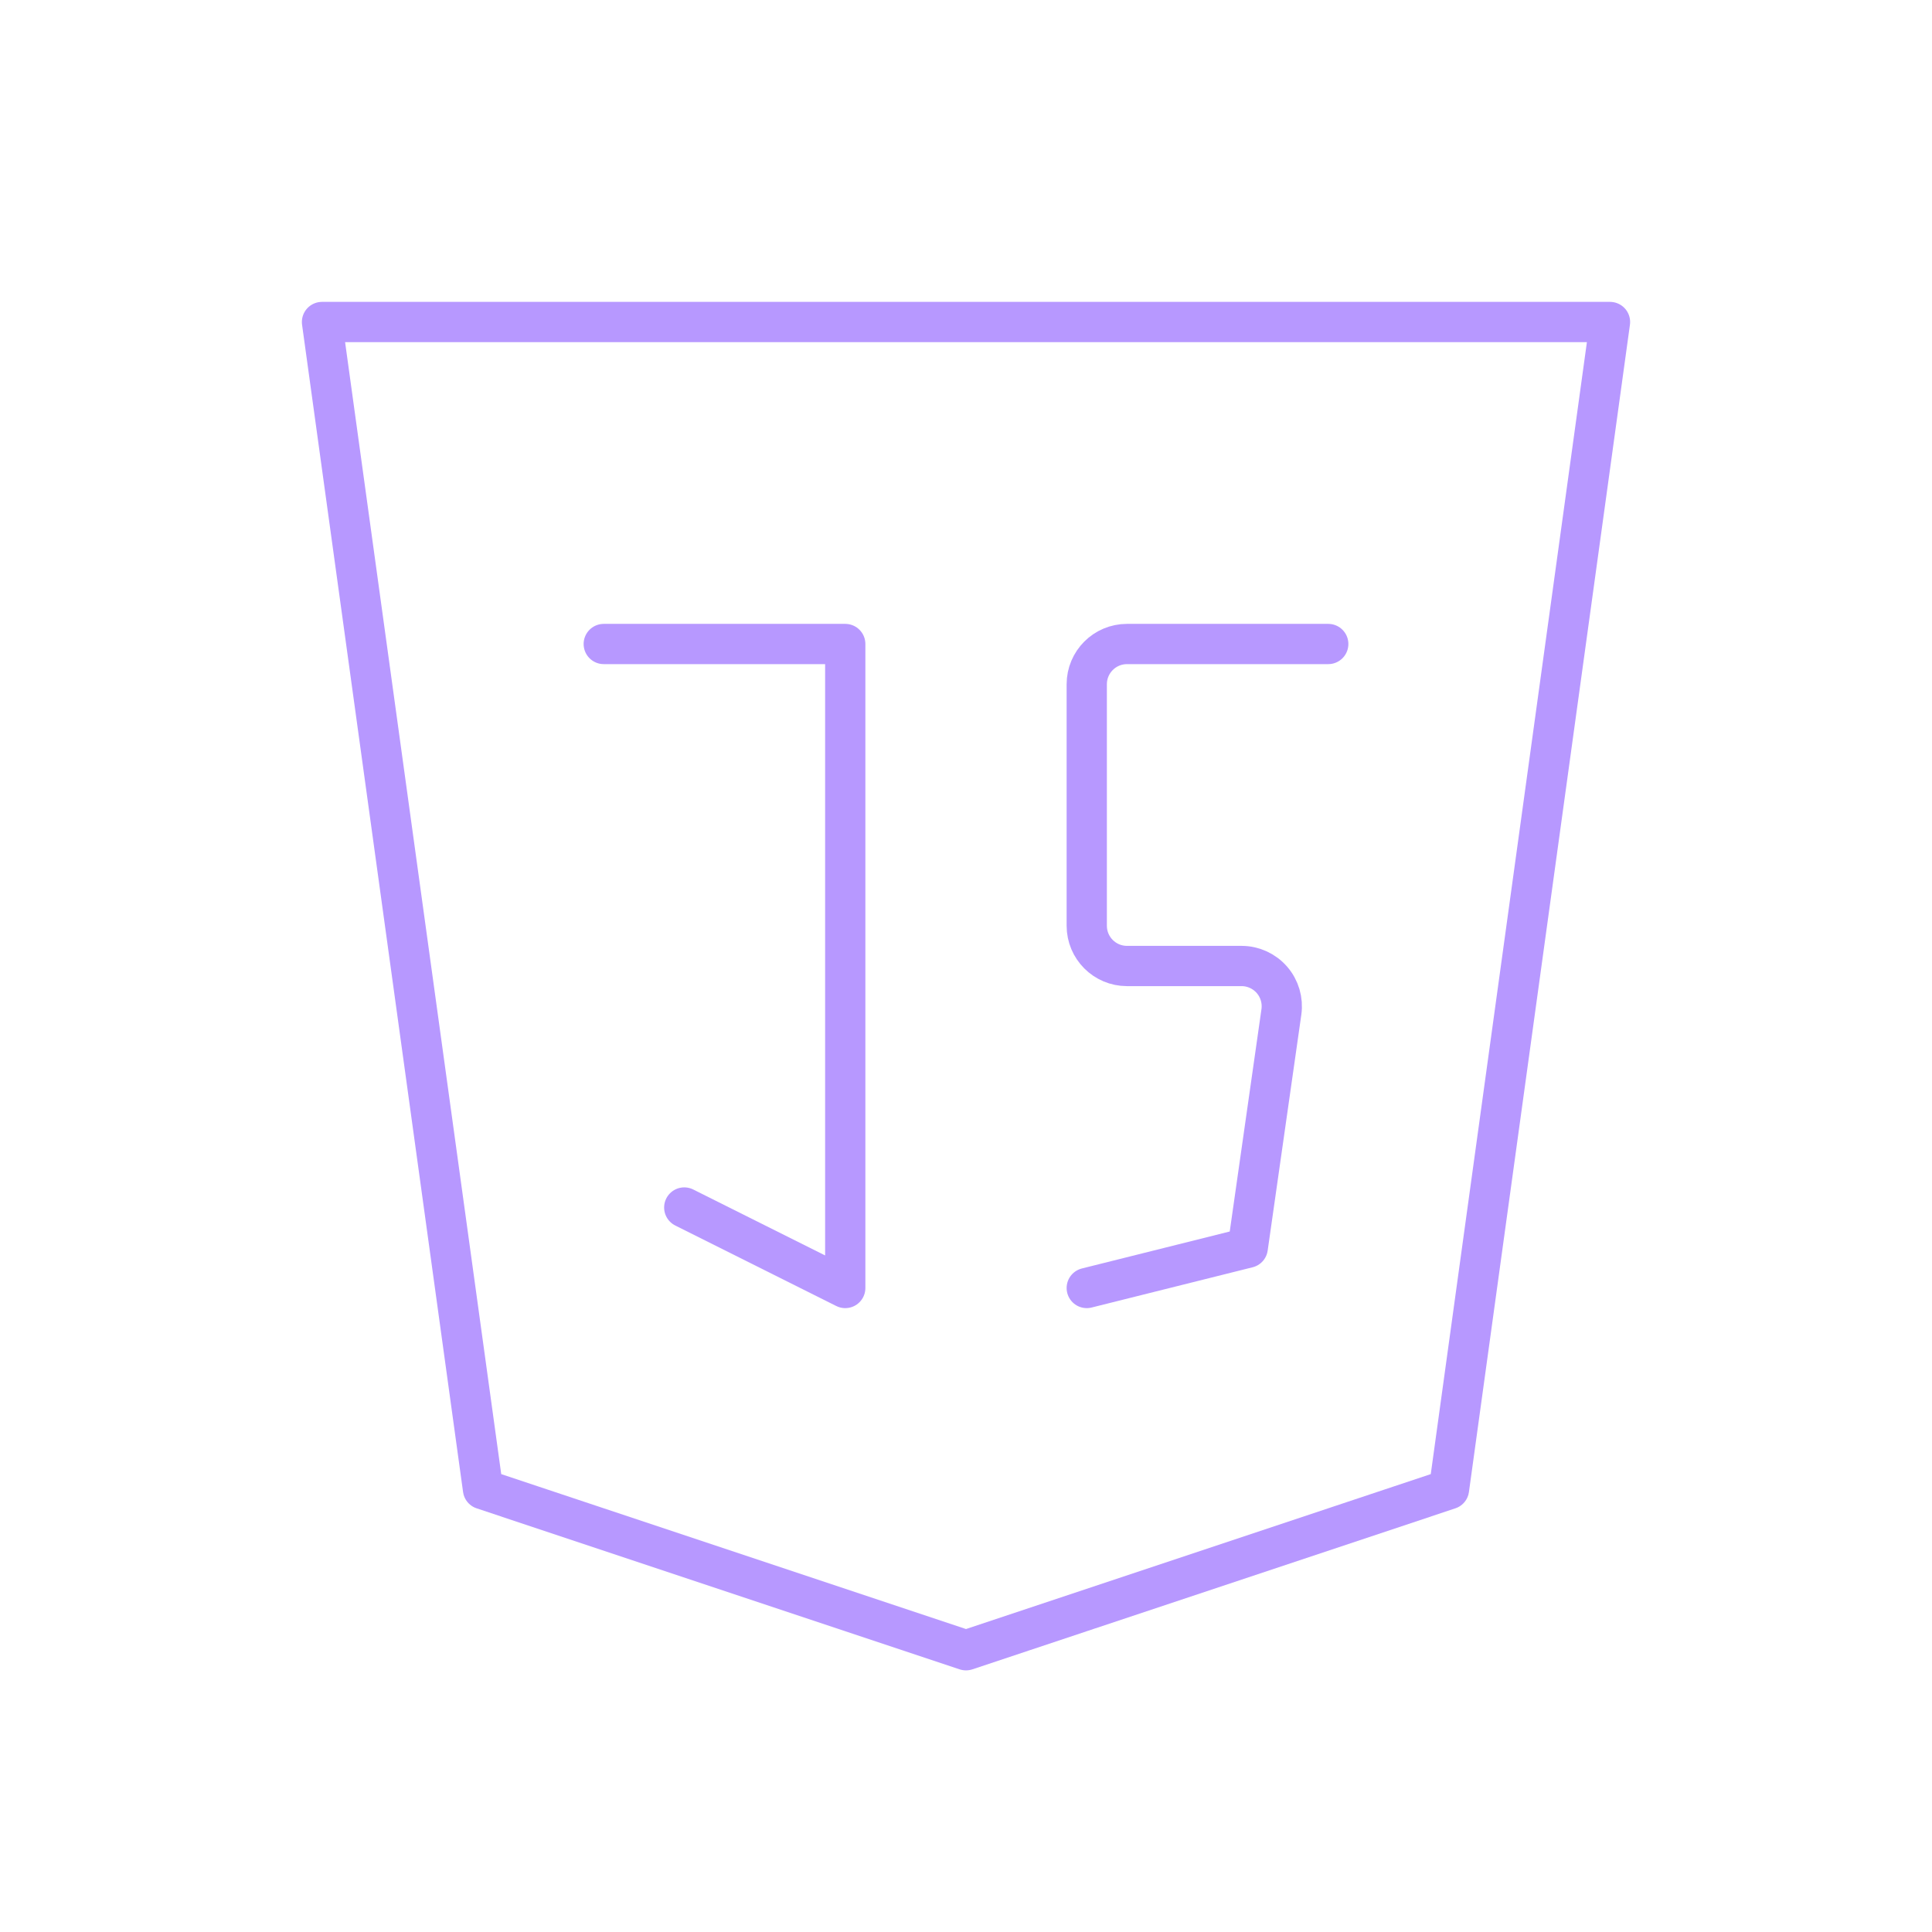
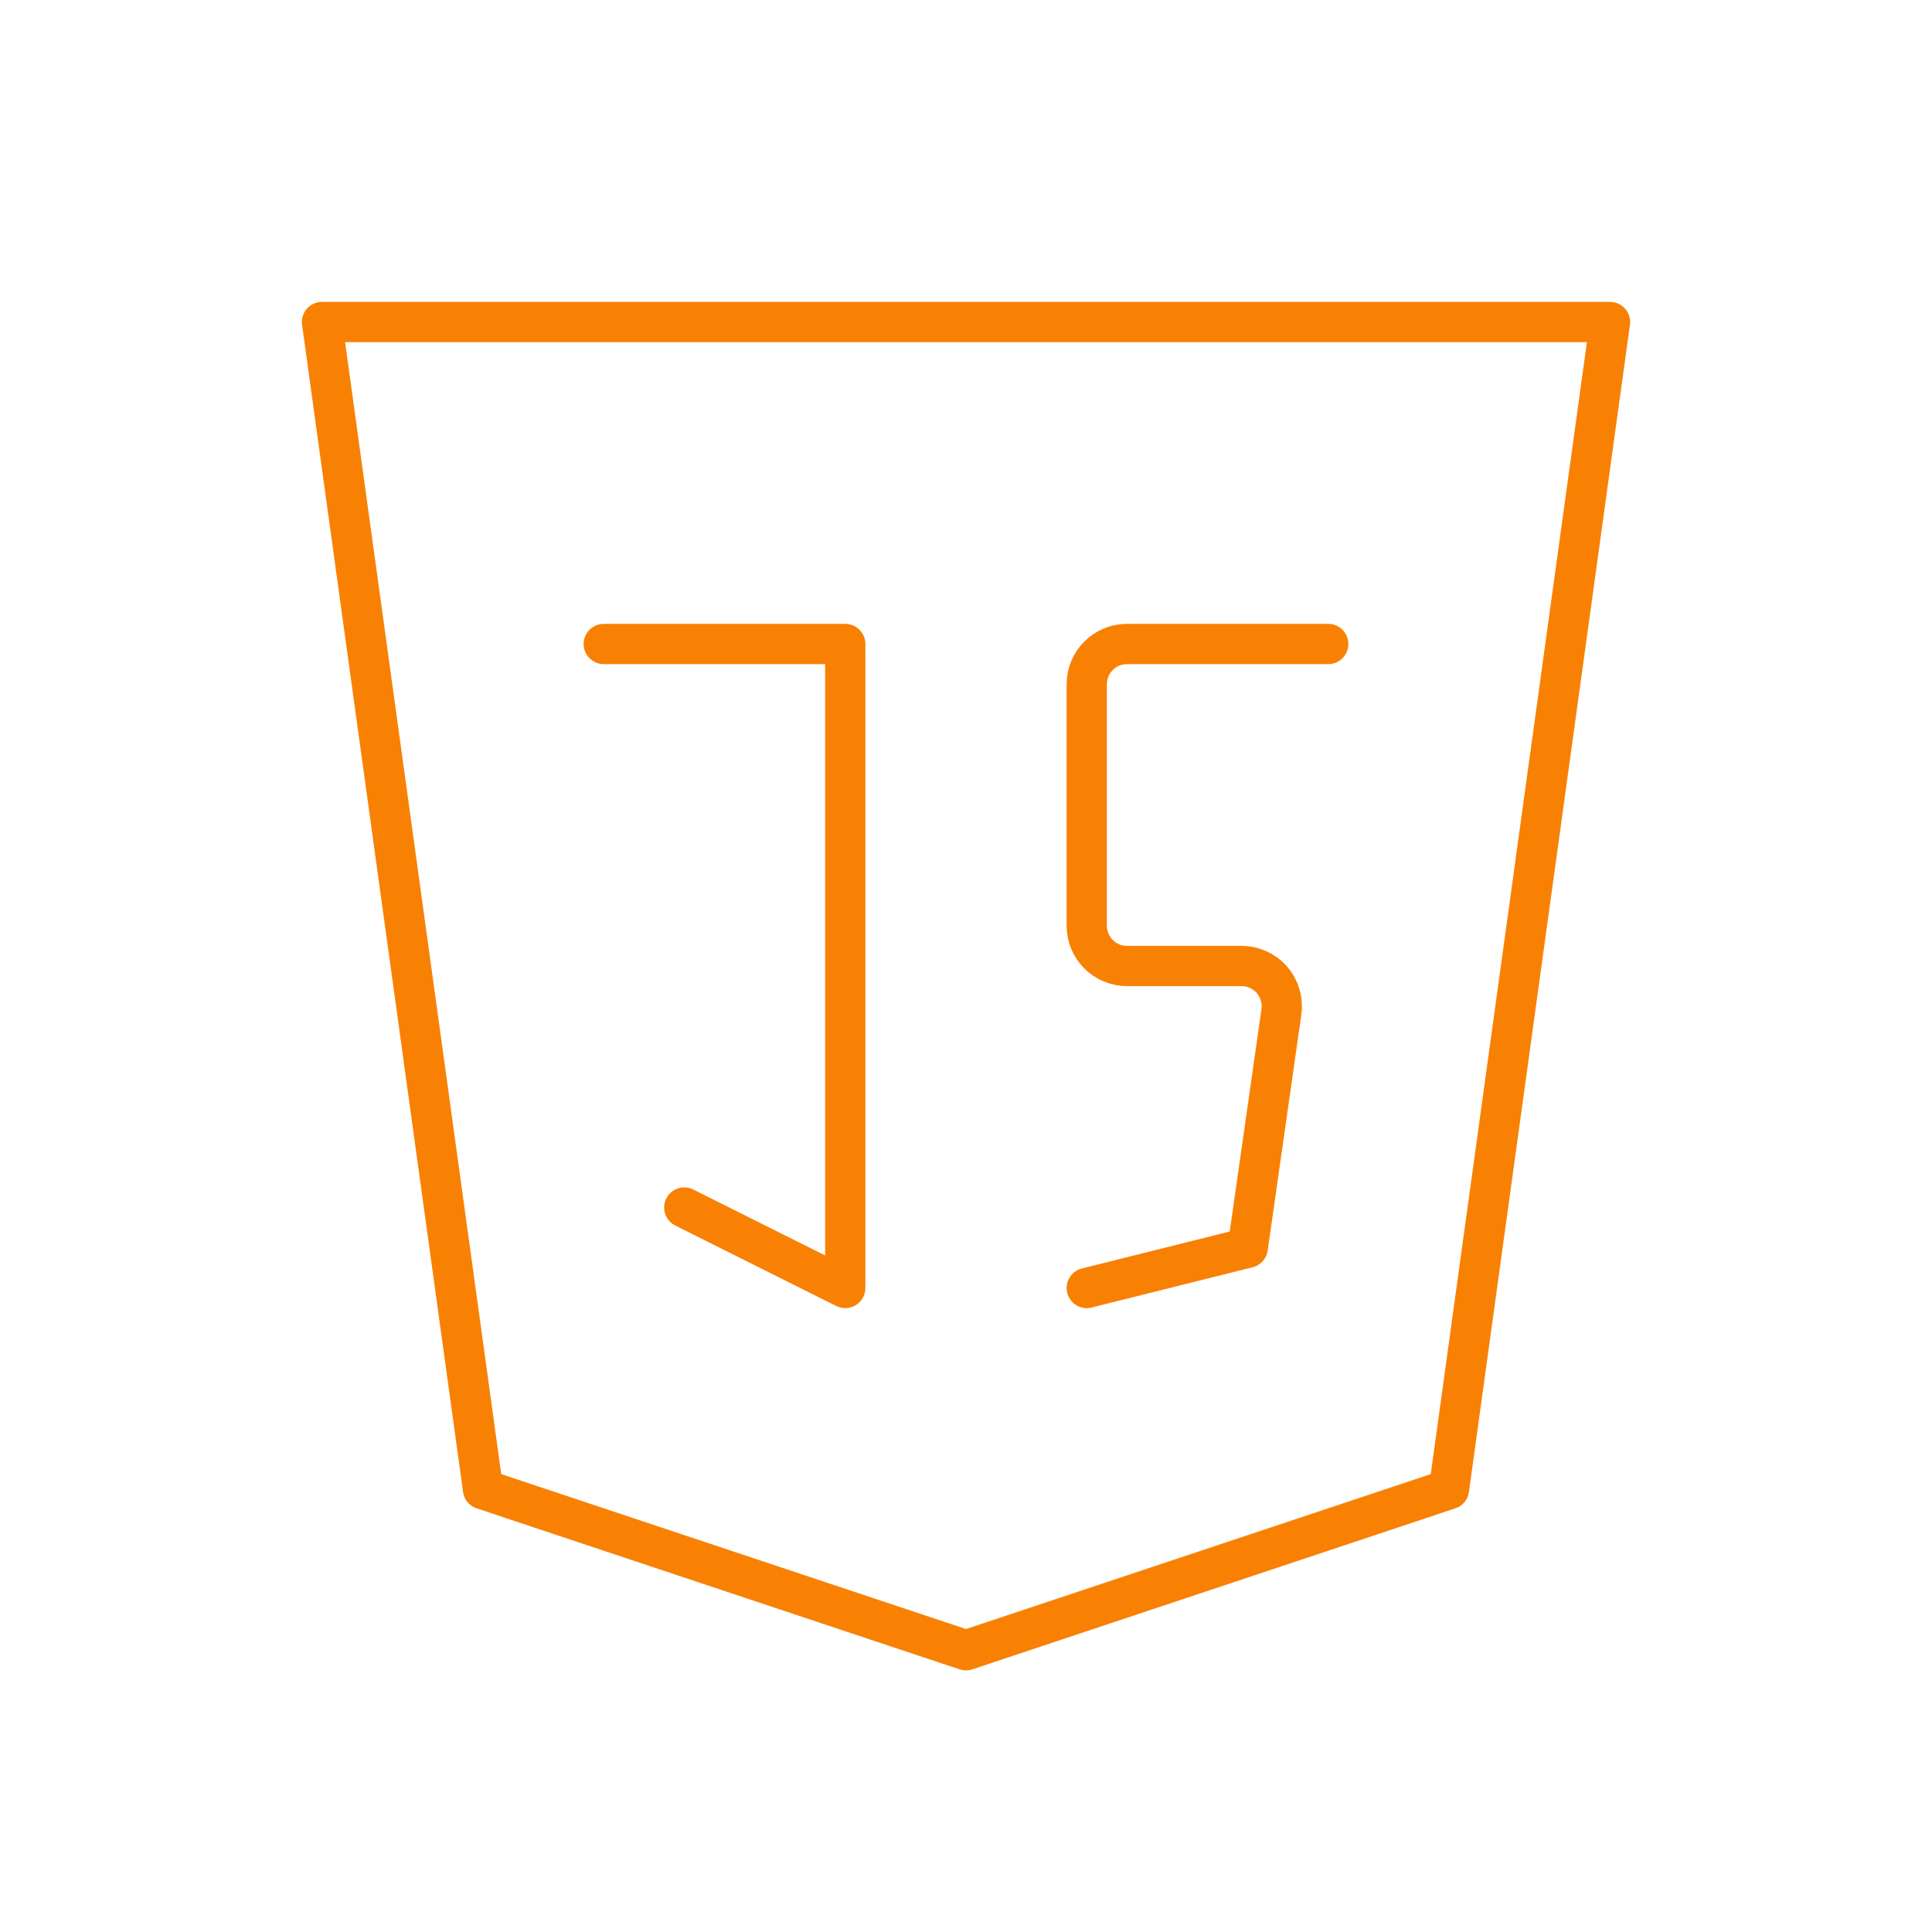
- <svg xmlns="http://www.w3.org/2000/svg" class="icon icon-tabler icon-tabler-brand-javascript" width="100" height="100" viewBox="0 0 24 24" stroke-width="0.5" stroke="#b798ff" fill="none" stroke-linecap="round" stroke-linejoin="round">
+ <svg xmlns="http://www.w3.org/2000/svg" class="icon icon-tabler icon-tabler-brand-javascript" width="100" height="100" viewBox="0 0 24 24" stroke-width="0.5" stroke="#f88104" fill="none" stroke-linecap="round" stroke-linejoin="round">
  <path stroke="none" d="M0 0h24v24H0z" fill="none" />
  <path d="M20 4l-2 14.5l-6 2l-6 -2l-2 -14.5z" />
  <path d="M7.5 8h3v8l-2 -1" />
  <path d="M16.5 8h-2.5a.5 .5 0 0 0 -.5 .5v3a.5 .5 0 0 0 .5 .5h1.423a.5 .5 0 0 1 .495 .57l-.418 2.93l-2 .5" />
</svg>
